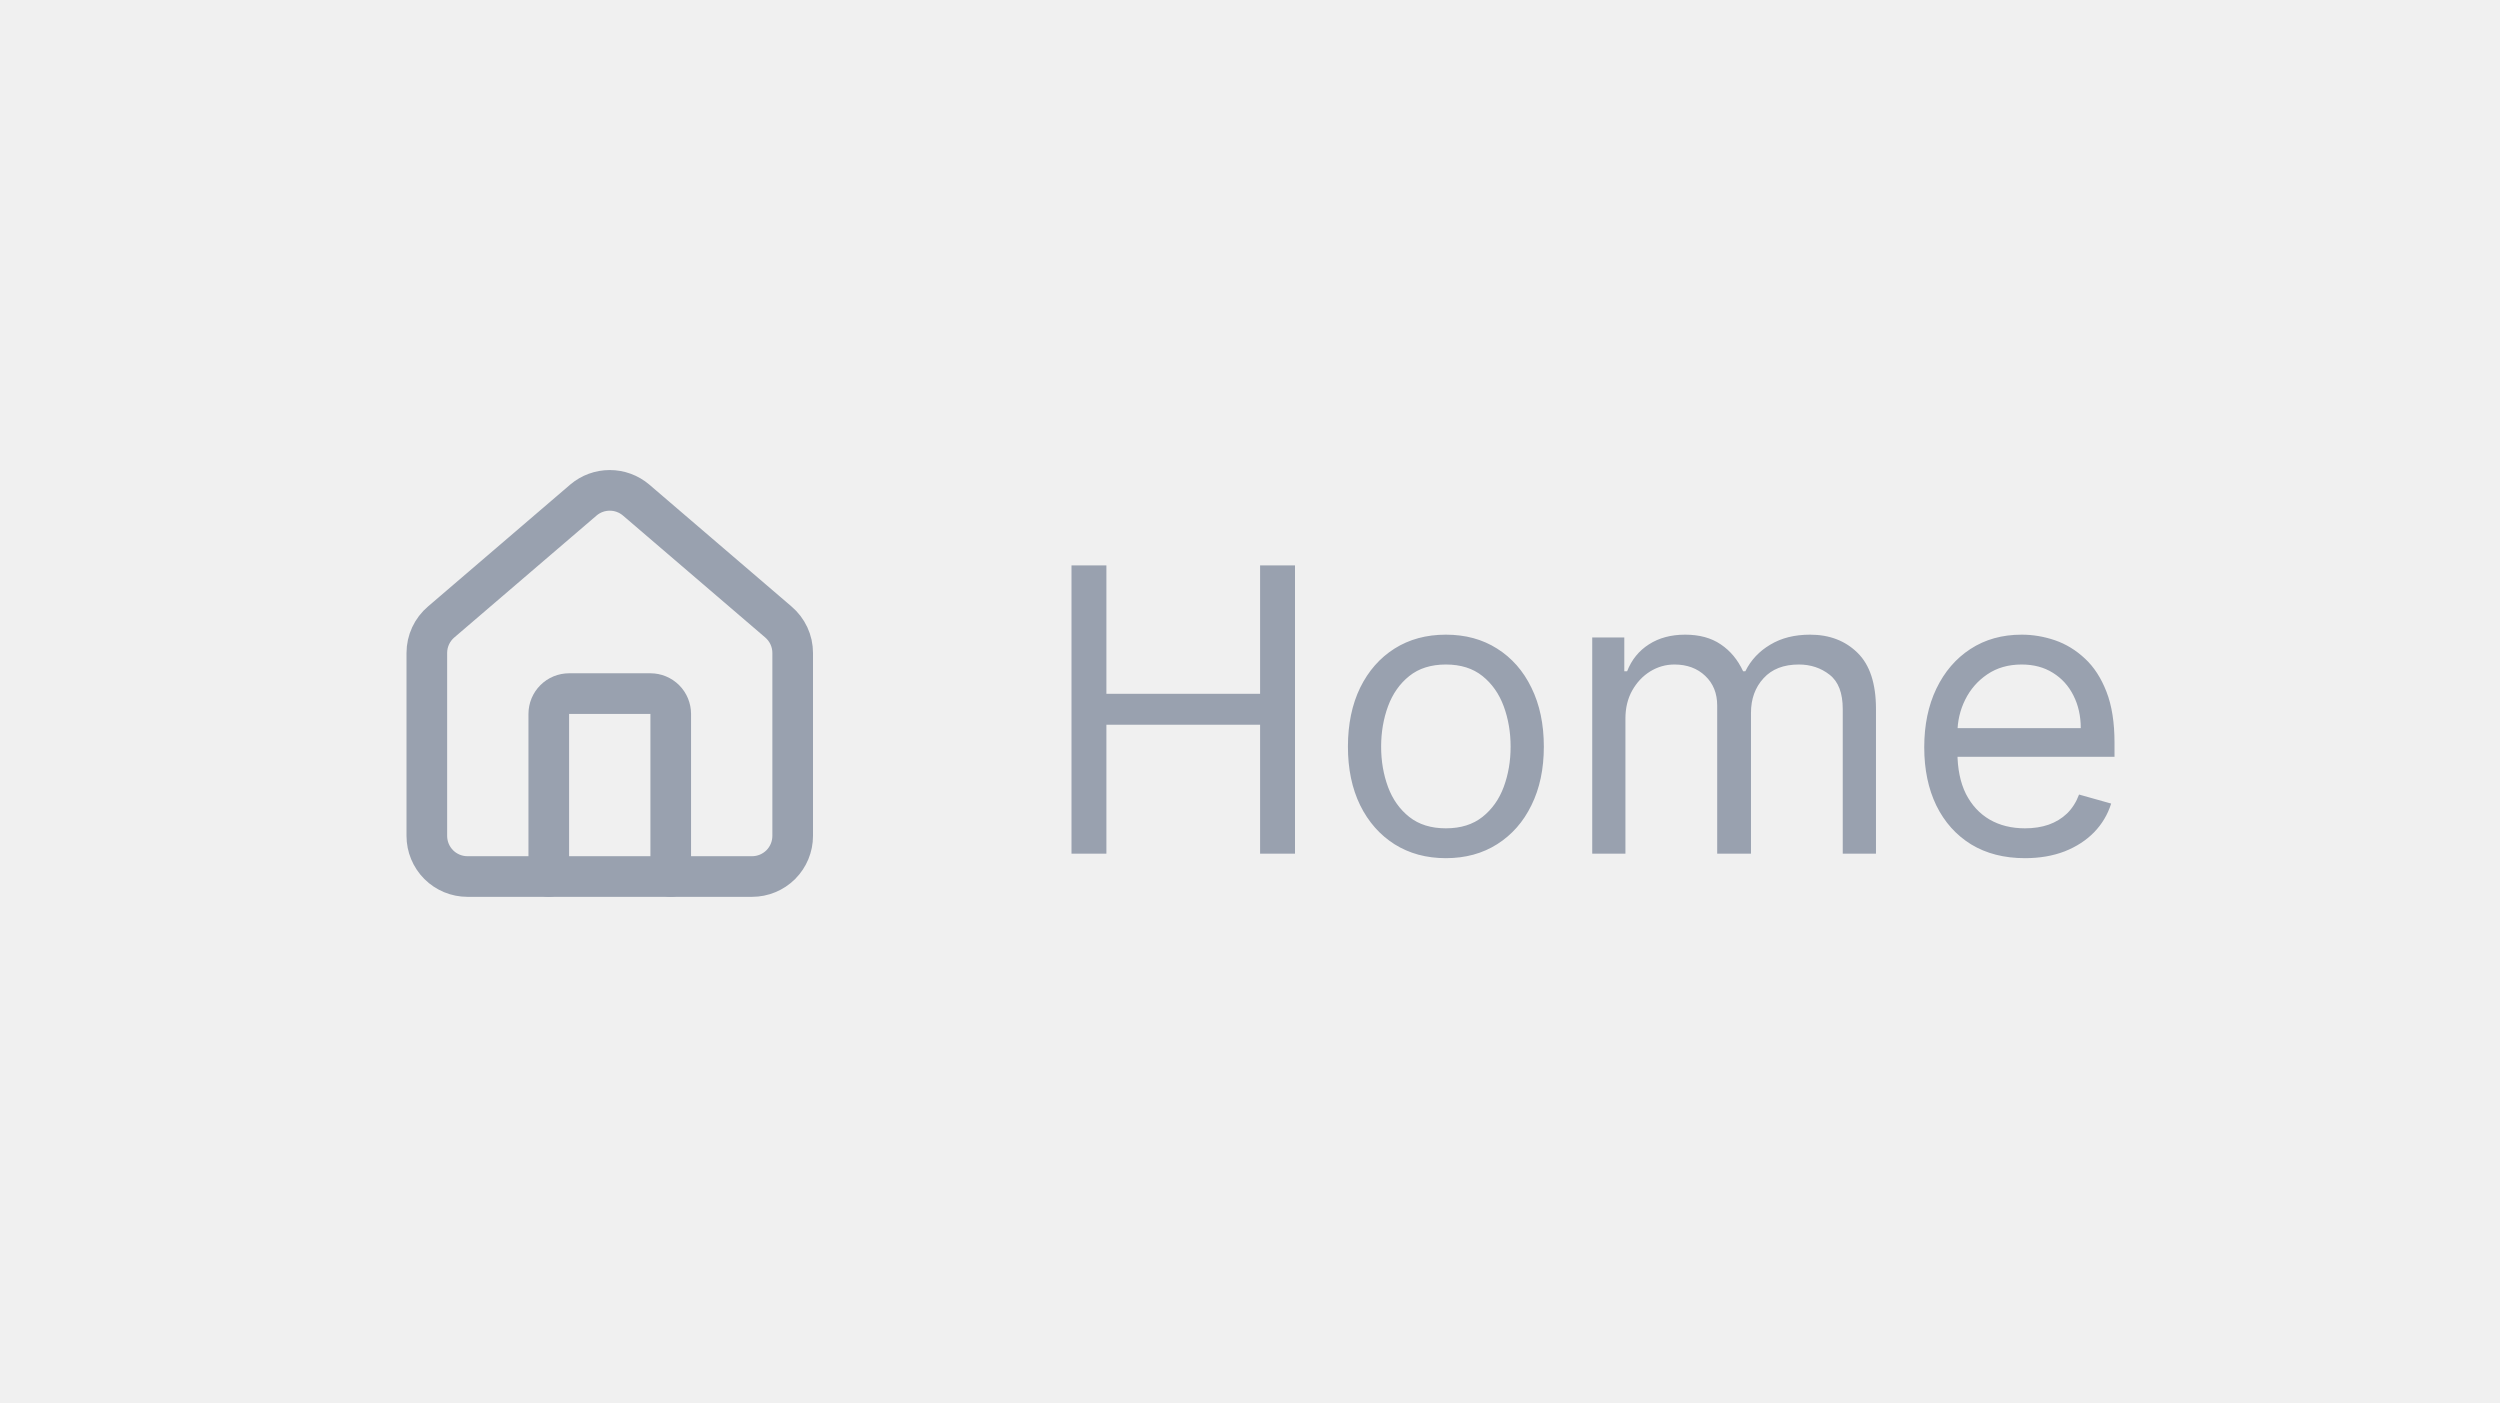
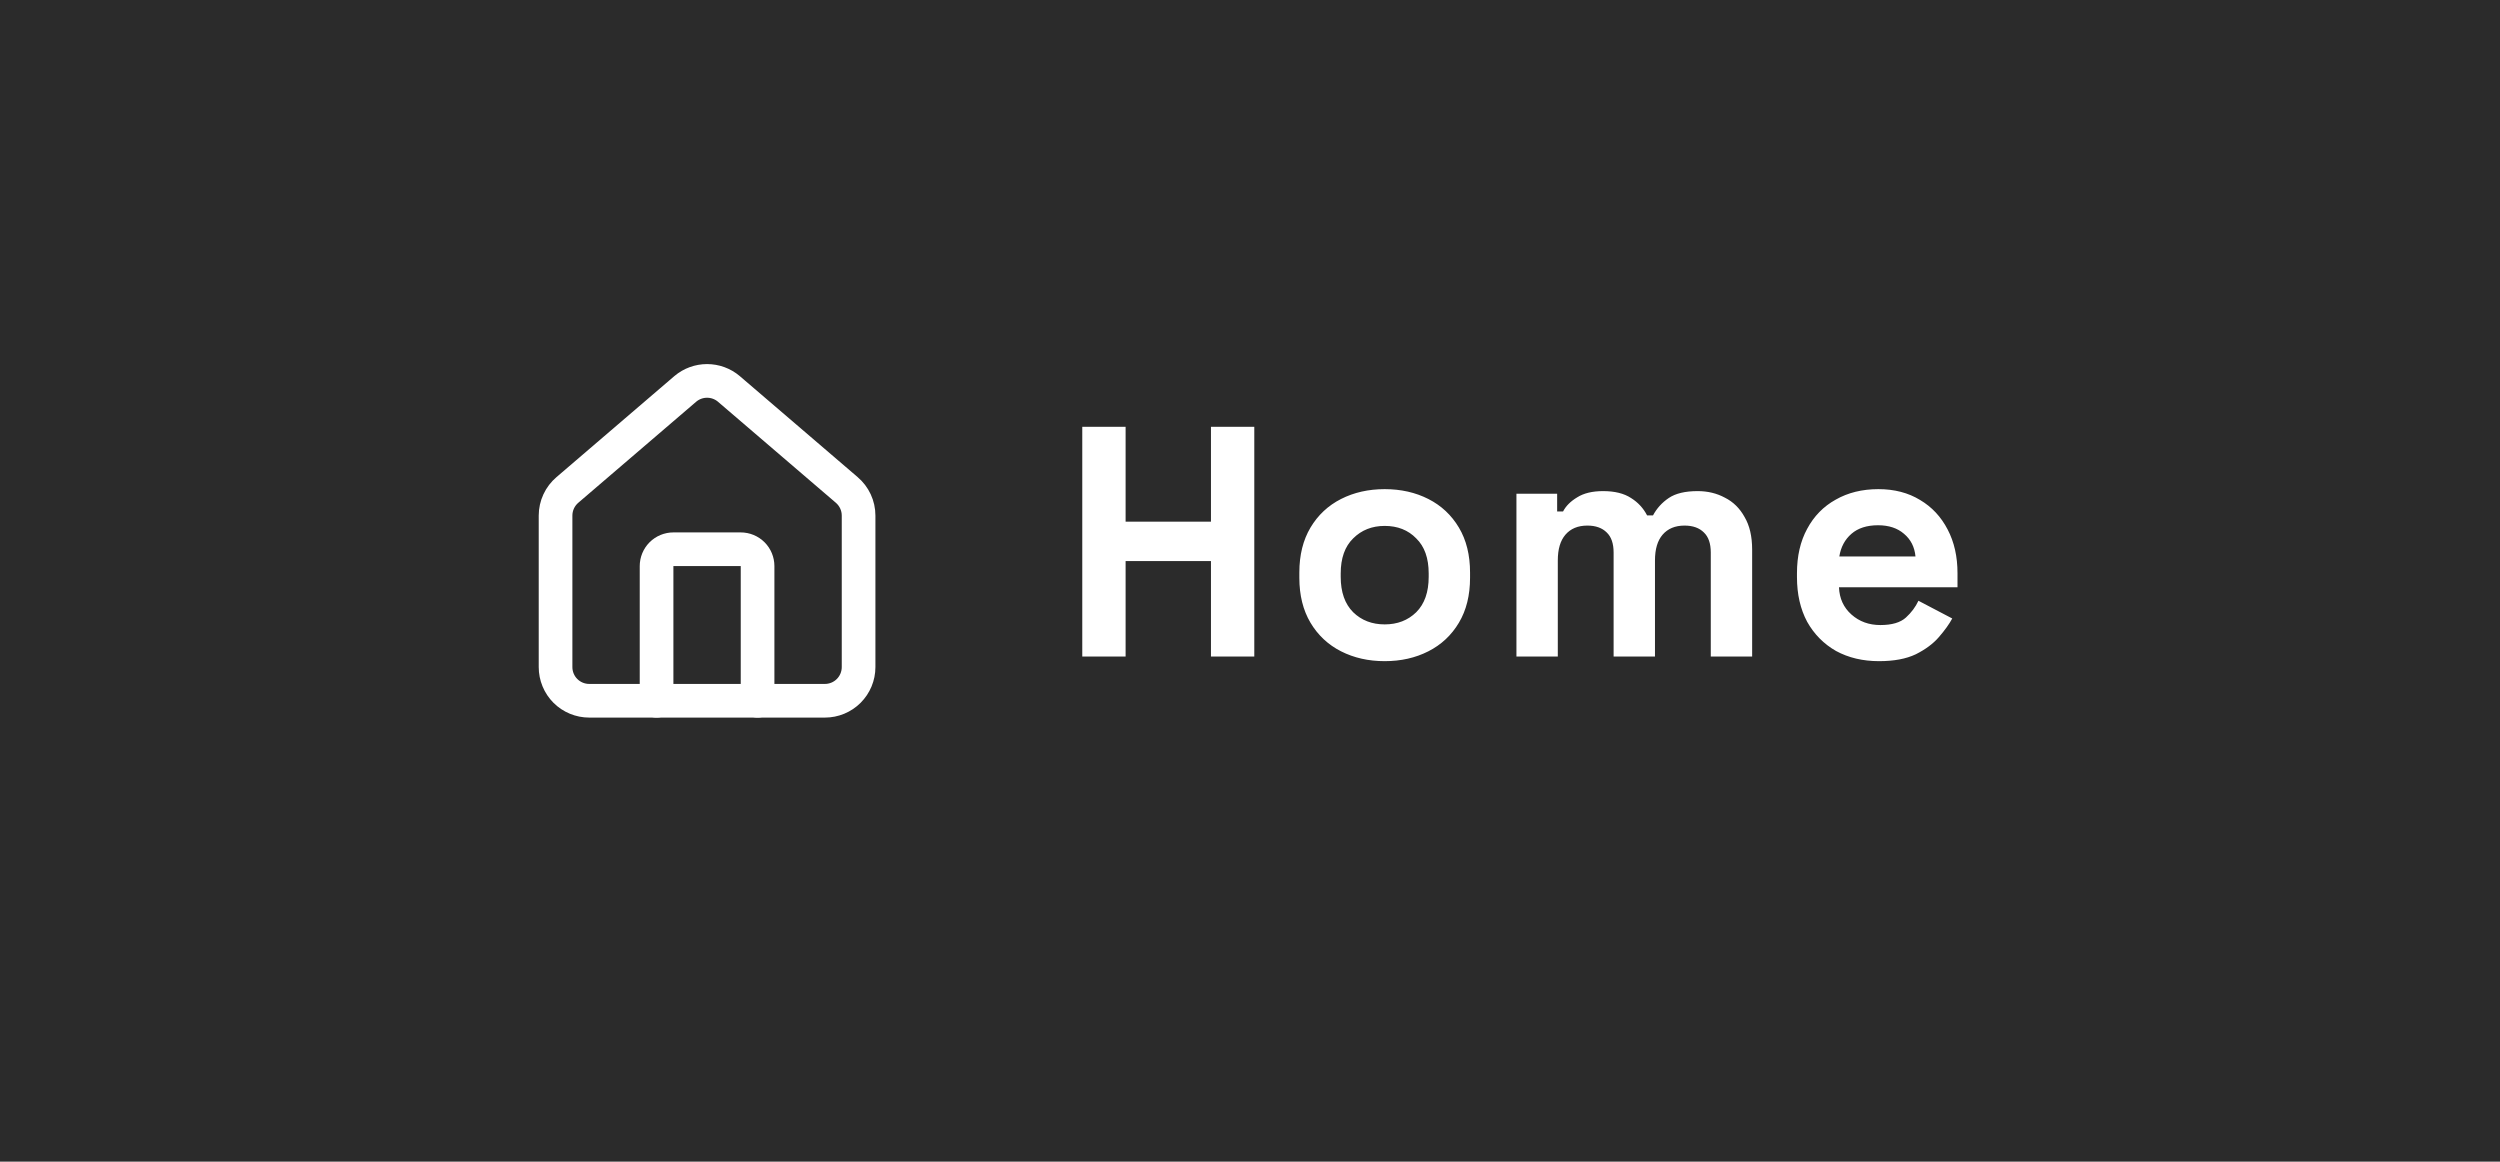
- <svg xmlns="http://www.w3.org/2000/svg" width="82" height="46" viewBox="0 0 82 46" fill="none">
-   <path d="M22 28.75V23.417C22 23.24 21.93 23.07 21.805 22.945C21.68 22.82 21.51 22.75 21.333 22.75H18.667C18.49 22.75 18.32 22.82 18.195 22.945C18.07 23.07 18 23.24 18 23.417V28.75" stroke="#99A1AF" stroke-width="1.333" stroke-linecap="round" stroke-linejoin="round" />
-   <path d="M14 21.417C14 21.223 14.042 21.031 14.124 20.855C14.206 20.679 14.325 20.523 14.473 20.398L19.139 16.399C19.38 16.195 19.685 16.084 20 16.084C20.315 16.084 20.62 16.195 20.861 16.399L25.527 20.398C25.675 20.523 25.794 20.679 25.876 20.855C25.958 21.031 26 21.223 26 21.417V27.417C26 27.77 25.86 28.109 25.61 28.36C25.359 28.61 25.02 28.75 24.667 28.75H15.333C14.98 28.75 14.641 28.61 14.39 28.36C14.14 28.109 14 27.77 14 27.417V21.417Z" stroke="#99A1AF" stroke-width="1.333" stroke-linecap="round" stroke-linejoin="round" />
-   <path d="M35.145 28V18.546H36.29V22.756H41.331V18.546H42.476V28H41.331V23.771H36.29V28H35.145ZM47.425 28.148C46.785 28.148 46.223 27.995 45.74 27.691C45.26 27.386 44.884 26.96 44.613 26.412C44.346 25.864 44.212 25.224 44.212 24.491C44.212 23.753 44.346 23.108 44.613 22.557C44.884 22.006 45.26 21.578 45.74 21.274C46.223 20.969 46.785 20.817 47.425 20.817C48.065 20.817 48.625 20.969 49.105 21.274C49.588 21.578 49.964 22.006 50.231 22.557C50.502 23.108 50.638 23.753 50.638 24.491C50.638 25.224 50.502 25.864 50.231 26.412C49.964 26.96 49.588 27.386 49.105 27.691C48.625 27.995 48.065 28.148 47.425 28.148ZM47.425 27.169C47.911 27.169 48.311 27.044 48.625 26.795C48.939 26.546 49.171 26.218 49.322 25.812C49.473 25.405 49.548 24.965 49.548 24.491C49.548 24.017 49.473 23.576 49.322 23.166C49.171 22.757 48.939 22.426 48.625 22.174C48.311 21.922 47.911 21.796 47.425 21.796C46.938 21.796 46.538 21.922 46.224 22.174C45.91 22.426 45.678 22.757 45.527 23.166C45.377 23.576 45.301 24.017 45.301 24.491C45.301 24.965 45.377 25.405 45.527 25.812C45.678 26.218 45.91 26.546 46.224 26.795C46.538 27.044 46.938 27.169 47.425 27.169ZM52.225 28V20.909H53.277V22.017H53.37C53.517 21.639 53.756 21.345 54.085 21.135C54.414 20.923 54.81 20.817 55.272 20.817C55.739 20.817 56.129 20.923 56.44 21.135C56.754 21.345 56.998 21.639 57.174 22.017H57.247C57.429 21.651 57.701 21.36 58.065 21.145C58.428 20.926 58.863 20.817 59.371 20.817C60.005 20.817 60.524 21.015 60.927 21.412C61.33 21.806 61.532 22.42 61.532 23.254V28H60.442V23.254C60.442 22.731 60.299 22.357 60.013 22.133C59.727 21.908 59.389 21.796 59.002 21.796C58.503 21.796 58.117 21.946 57.843 22.248C57.569 22.546 57.432 22.925 57.432 23.384V28H56.324V23.143C56.324 22.74 56.193 22.416 55.932 22.169C55.67 21.92 55.333 21.796 54.921 21.796C54.638 21.796 54.373 21.871 54.127 22.022C53.884 22.172 53.687 22.382 53.536 22.649C53.388 22.914 53.314 23.22 53.314 23.568V28H52.225ZM66.42 28.148C65.737 28.148 65.148 27.997 64.652 27.695C64.16 27.391 63.78 26.966 63.512 26.421C63.247 25.873 63.115 25.236 63.115 24.51C63.115 23.784 63.247 23.143 63.512 22.59C63.78 22.032 64.152 21.599 64.629 21.288C65.109 20.974 65.669 20.817 66.31 20.817C66.679 20.817 67.044 20.878 67.404 21.001C67.764 21.125 68.091 21.325 68.387 21.602C68.682 21.875 68.918 22.239 69.093 22.691C69.269 23.143 69.356 23.701 69.356 24.362V24.824H63.891V23.882H68.249C68.249 23.482 68.168 23.125 68.008 22.811C67.852 22.497 67.627 22.249 67.334 22.068C67.045 21.886 66.704 21.796 66.31 21.796C65.876 21.796 65.5 21.903 65.183 22.119C64.869 22.331 64.628 22.608 64.458 22.95C64.289 23.291 64.204 23.657 64.204 24.048V24.676C64.204 25.212 64.297 25.666 64.481 26.038C64.669 26.407 64.929 26.689 65.262 26.883C65.594 27.074 65.98 27.169 66.42 27.169C66.707 27.169 66.965 27.129 67.196 27.049C67.43 26.966 67.631 26.843 67.801 26.68C67.97 26.514 68.101 26.307 68.193 26.061L69.246 26.357C69.135 26.713 68.949 27.027 68.687 27.298C68.425 27.566 68.102 27.775 67.718 27.926C67.333 28.074 66.9 28.148 66.42 28.148Z" fill="#99A1AF" />
+ <svg xmlns="http://www.w3.org/2000/svg" width="99" height="46" viewBox="0 0 99 46" fill="none">
+   <rect width="99" height="46" fill="#2B2B2B" />
+   <path d="M30 27.75V22.417C30 22.24 29.93 22.07 29.805 21.945C29.68 21.82 29.51 21.75 29.333 21.75H26.667C26.49 21.75 26.32 21.82 26.195 21.945C26.07 22.07 26 22.24 26 22.417V27.75" stroke="#FFFFFF" stroke-width="1.333" stroke-linecap="round" stroke-linejoin="round" />
+   <path d="M22 20.417C22 20.223 22.042 20.031 22.124 19.855C22.206 19.679 22.325 19.523 22.473 19.398L27.139 15.399C27.38 15.195 27.685 15.084 28 15.084C28.315 15.084 28.62 15.195 28.861 15.399L33.527 19.398C33.675 19.523 33.794 19.679 33.876 19.855C33.958 20.031 34 20.223 34 20.417V26.417C34 26.77 33.859 27.11 33.609 27.36C33.359 27.61 33.02 27.75 32.667 27.75H23.333C22.98 27.75 22.641 27.61 22.39 27.36C22.14 27.11 22 26.77 22 26.417V20.417Z" stroke="#FFFFFF" stroke-width="1.333" stroke-linecap="round" stroke-linejoin="round" />
+   <path d="M42.858 26V16.9H44.574V20.657H47.954V16.9H49.67V26H47.954V22.217H44.574V26H42.858ZM54.834 26.182C54.193 26.182 53.617 26.052 53.105 25.792C52.594 25.532 52.191 25.155 51.896 24.661C51.602 24.167 51.454 23.573 51.454 22.88V22.672C51.454 21.979 51.602 21.385 51.896 20.891C52.191 20.397 52.594 20.02 53.105 19.76C53.617 19.5 54.193 19.37 54.834 19.37C55.476 19.37 56.052 19.5 56.563 19.76C57.075 20.02 57.478 20.397 57.772 20.891C58.067 21.385 58.214 21.979 58.214 22.672V22.88C58.214 23.573 58.067 24.167 57.772 24.661C57.478 25.155 57.075 25.532 56.563 25.792C56.052 26.052 55.476 26.182 54.834 26.182ZM54.834 24.726C55.337 24.726 55.753 24.566 56.082 24.245C56.412 23.916 56.576 23.448 56.576 22.841V22.711C56.576 22.104 56.412 21.641 56.082 21.32C55.762 20.991 55.346 20.826 54.834 20.826C54.332 20.826 53.916 20.991 53.586 21.32C53.257 21.641 53.092 22.104 53.092 22.711V22.841C53.092 23.448 53.257 23.916 53.586 24.245C53.916 24.566 54.332 24.726 54.834 24.726ZM60.051 26V19.552H61.663V20.254H61.897C62.01 20.037 62.196 19.851 62.456 19.695C62.716 19.53 63.059 19.448 63.483 19.448C63.943 19.448 64.311 19.539 64.588 19.721C64.865 19.894 65.078 20.124 65.225 20.41H65.459C65.606 20.133 65.814 19.903 66.083 19.721C66.352 19.539 66.733 19.448 67.227 19.448C67.626 19.448 67.986 19.535 68.306 19.708C68.635 19.873 68.895 20.128 69.086 20.475C69.285 20.813 69.385 21.242 69.385 21.762V26H67.747V21.879C67.747 21.524 67.656 21.259 67.474 21.086C67.292 20.904 67.037 20.813 66.707 20.813C66.335 20.813 66.044 20.934 65.836 21.177C65.637 21.411 65.537 21.749 65.537 22.191V26H63.899V21.879C63.899 21.524 63.808 21.259 63.626 21.086C63.444 20.904 63.188 20.813 62.859 20.813C62.486 20.813 62.196 20.934 61.988 21.177C61.789 21.411 61.689 21.749 61.689 22.191V26H60.051ZM74.41 26.182C73.769 26.182 73.201 26.048 72.707 25.779C72.222 25.502 71.84 25.116 71.563 24.622C71.294 24.119 71.16 23.53 71.16 22.854V22.698C71.16 22.022 71.294 21.437 71.563 20.943C71.832 20.44 72.209 20.055 72.694 19.786C73.179 19.509 73.743 19.37 74.384 19.37C75.017 19.37 75.567 19.513 76.035 19.799C76.503 20.076 76.867 20.466 77.127 20.969C77.387 21.463 77.517 22.039 77.517 22.698V23.257H72.824C72.841 23.699 73.006 24.059 73.318 24.336C73.63 24.613 74.011 24.752 74.462 24.752C74.921 24.752 75.259 24.652 75.476 24.453C75.693 24.254 75.857 24.033 75.97 23.79L77.309 24.492C77.188 24.717 77.01 24.964 76.776 25.233C76.551 25.493 76.247 25.718 75.866 25.909C75.485 26.091 74.999 26.182 74.41 26.182ZM72.837 22.035H75.853C75.818 21.662 75.667 21.363 75.398 21.138C75.138 20.913 74.796 20.8 74.371 20.8C73.929 20.8 73.578 20.913 73.318 21.138C73.058 21.363 72.898 21.662 72.837 22.035Z" fill="#FFFFFF" />
</svg>
